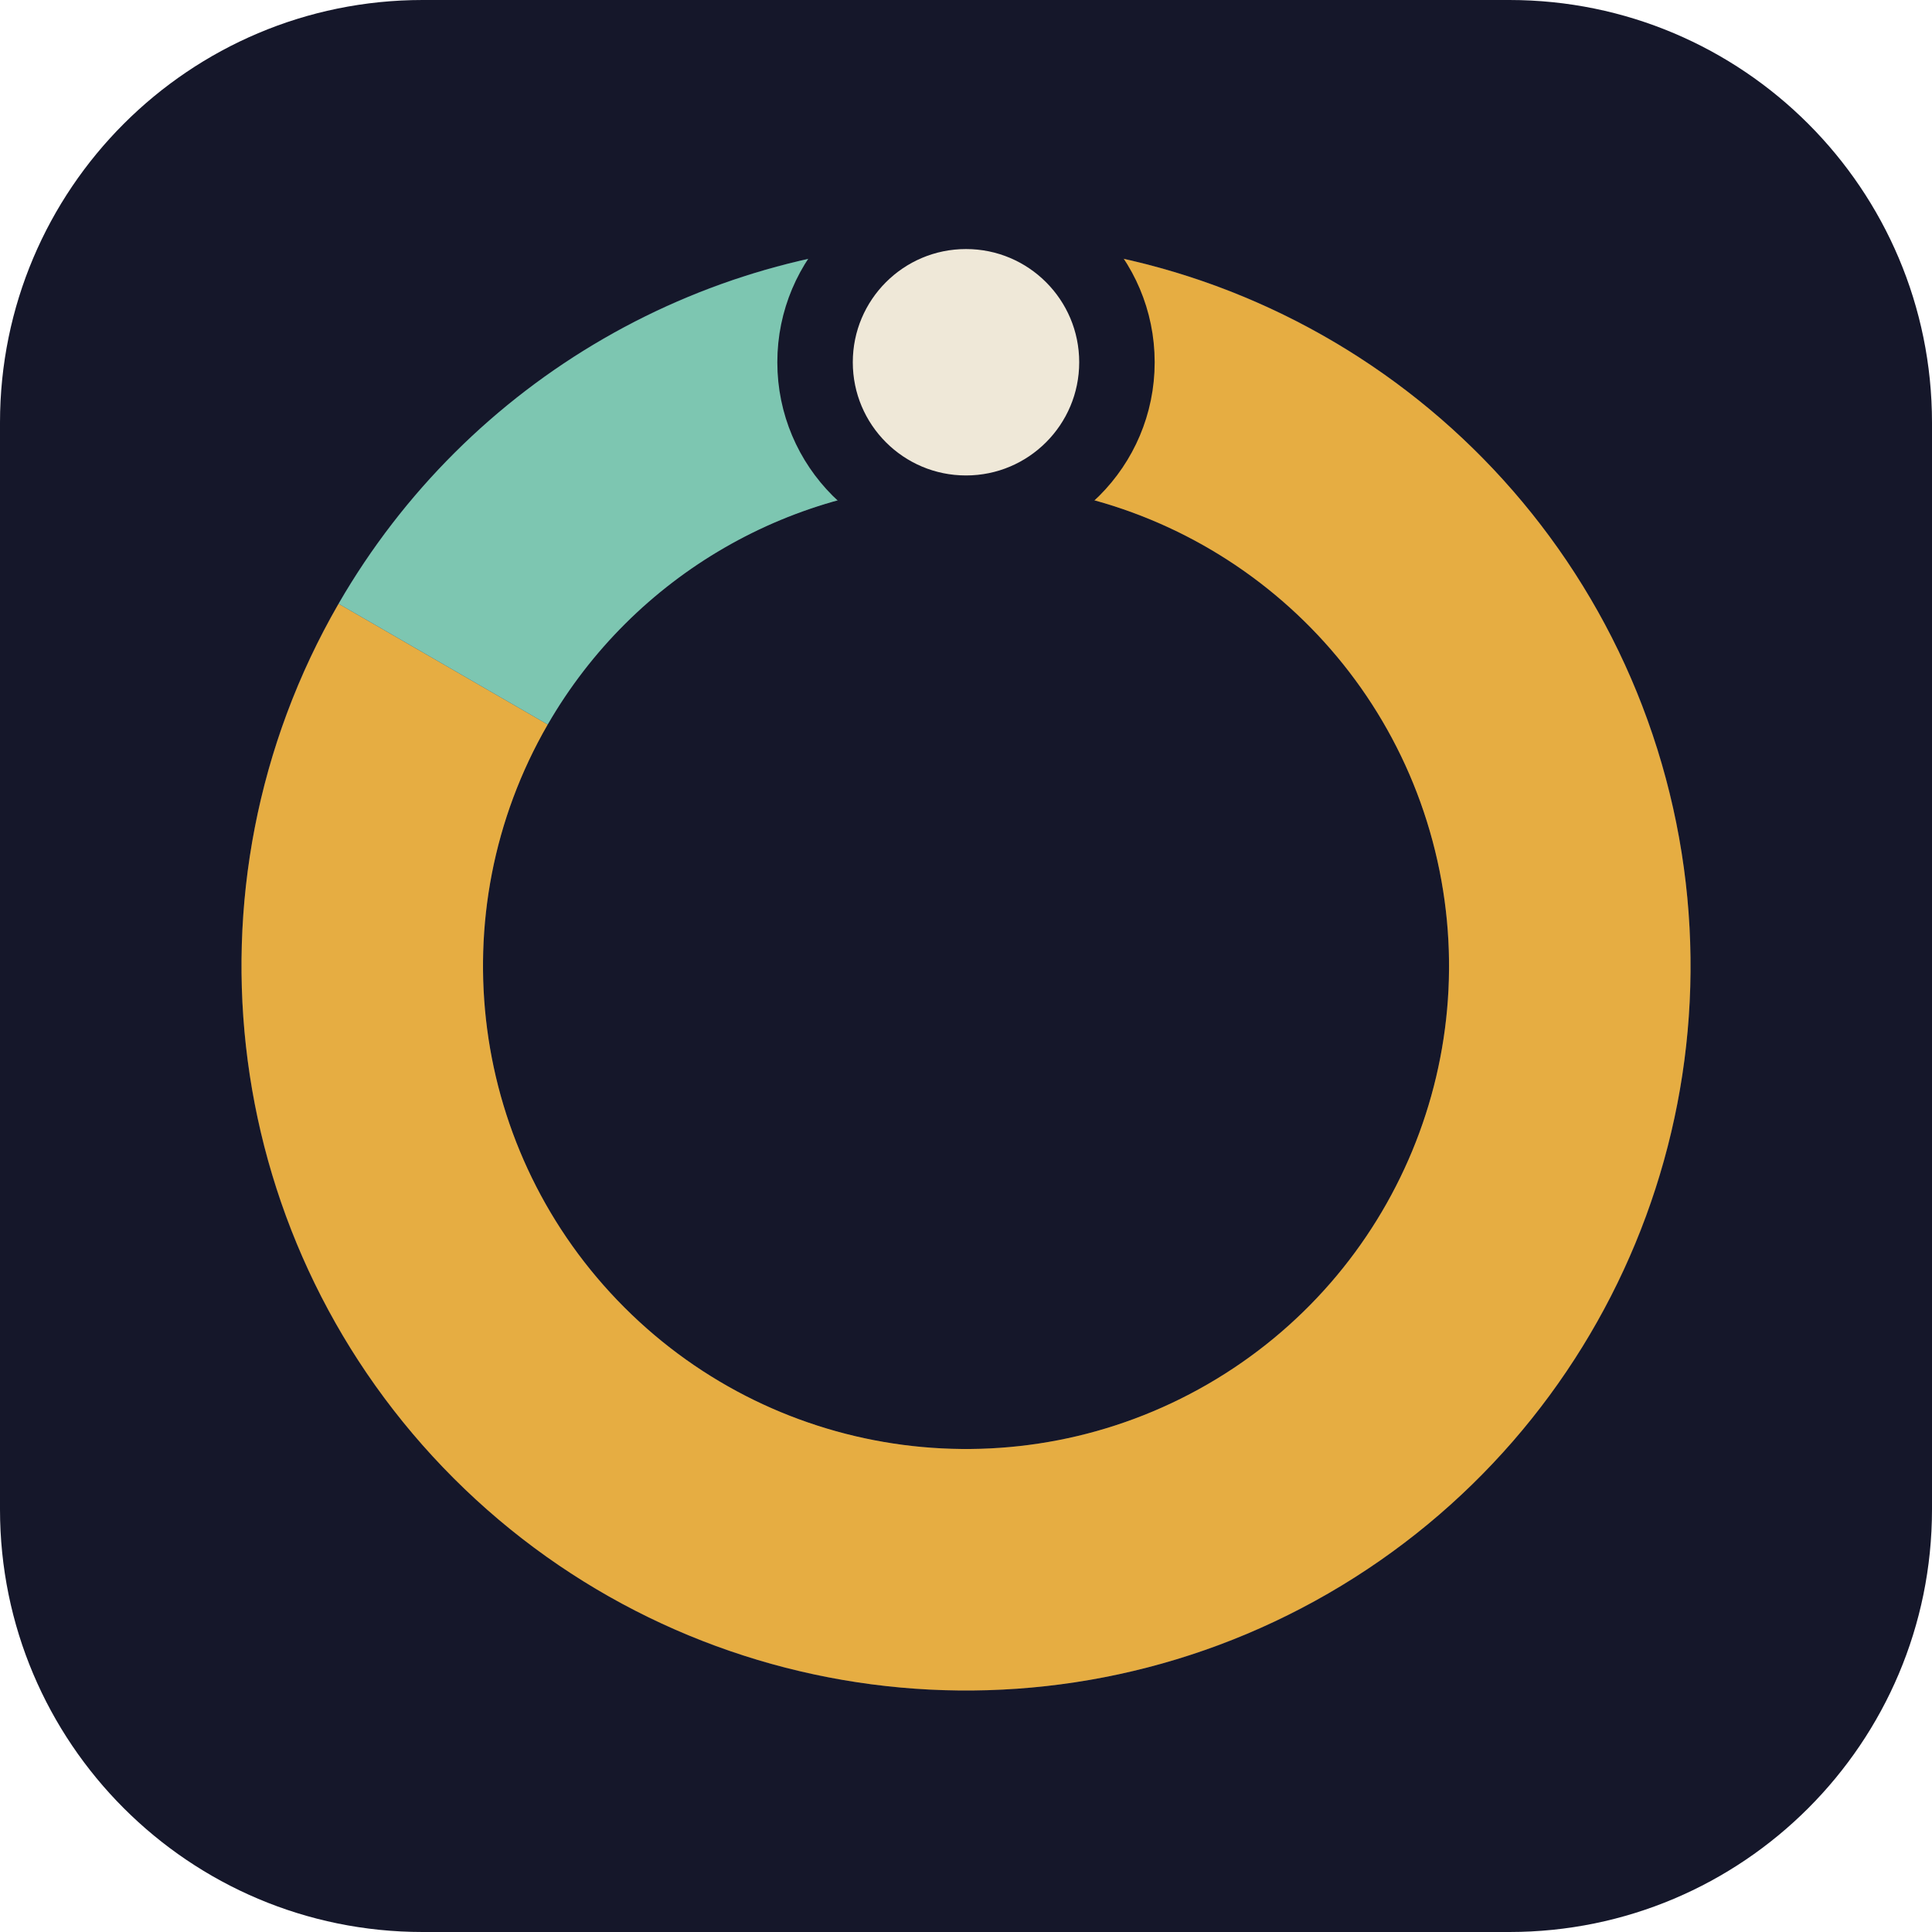
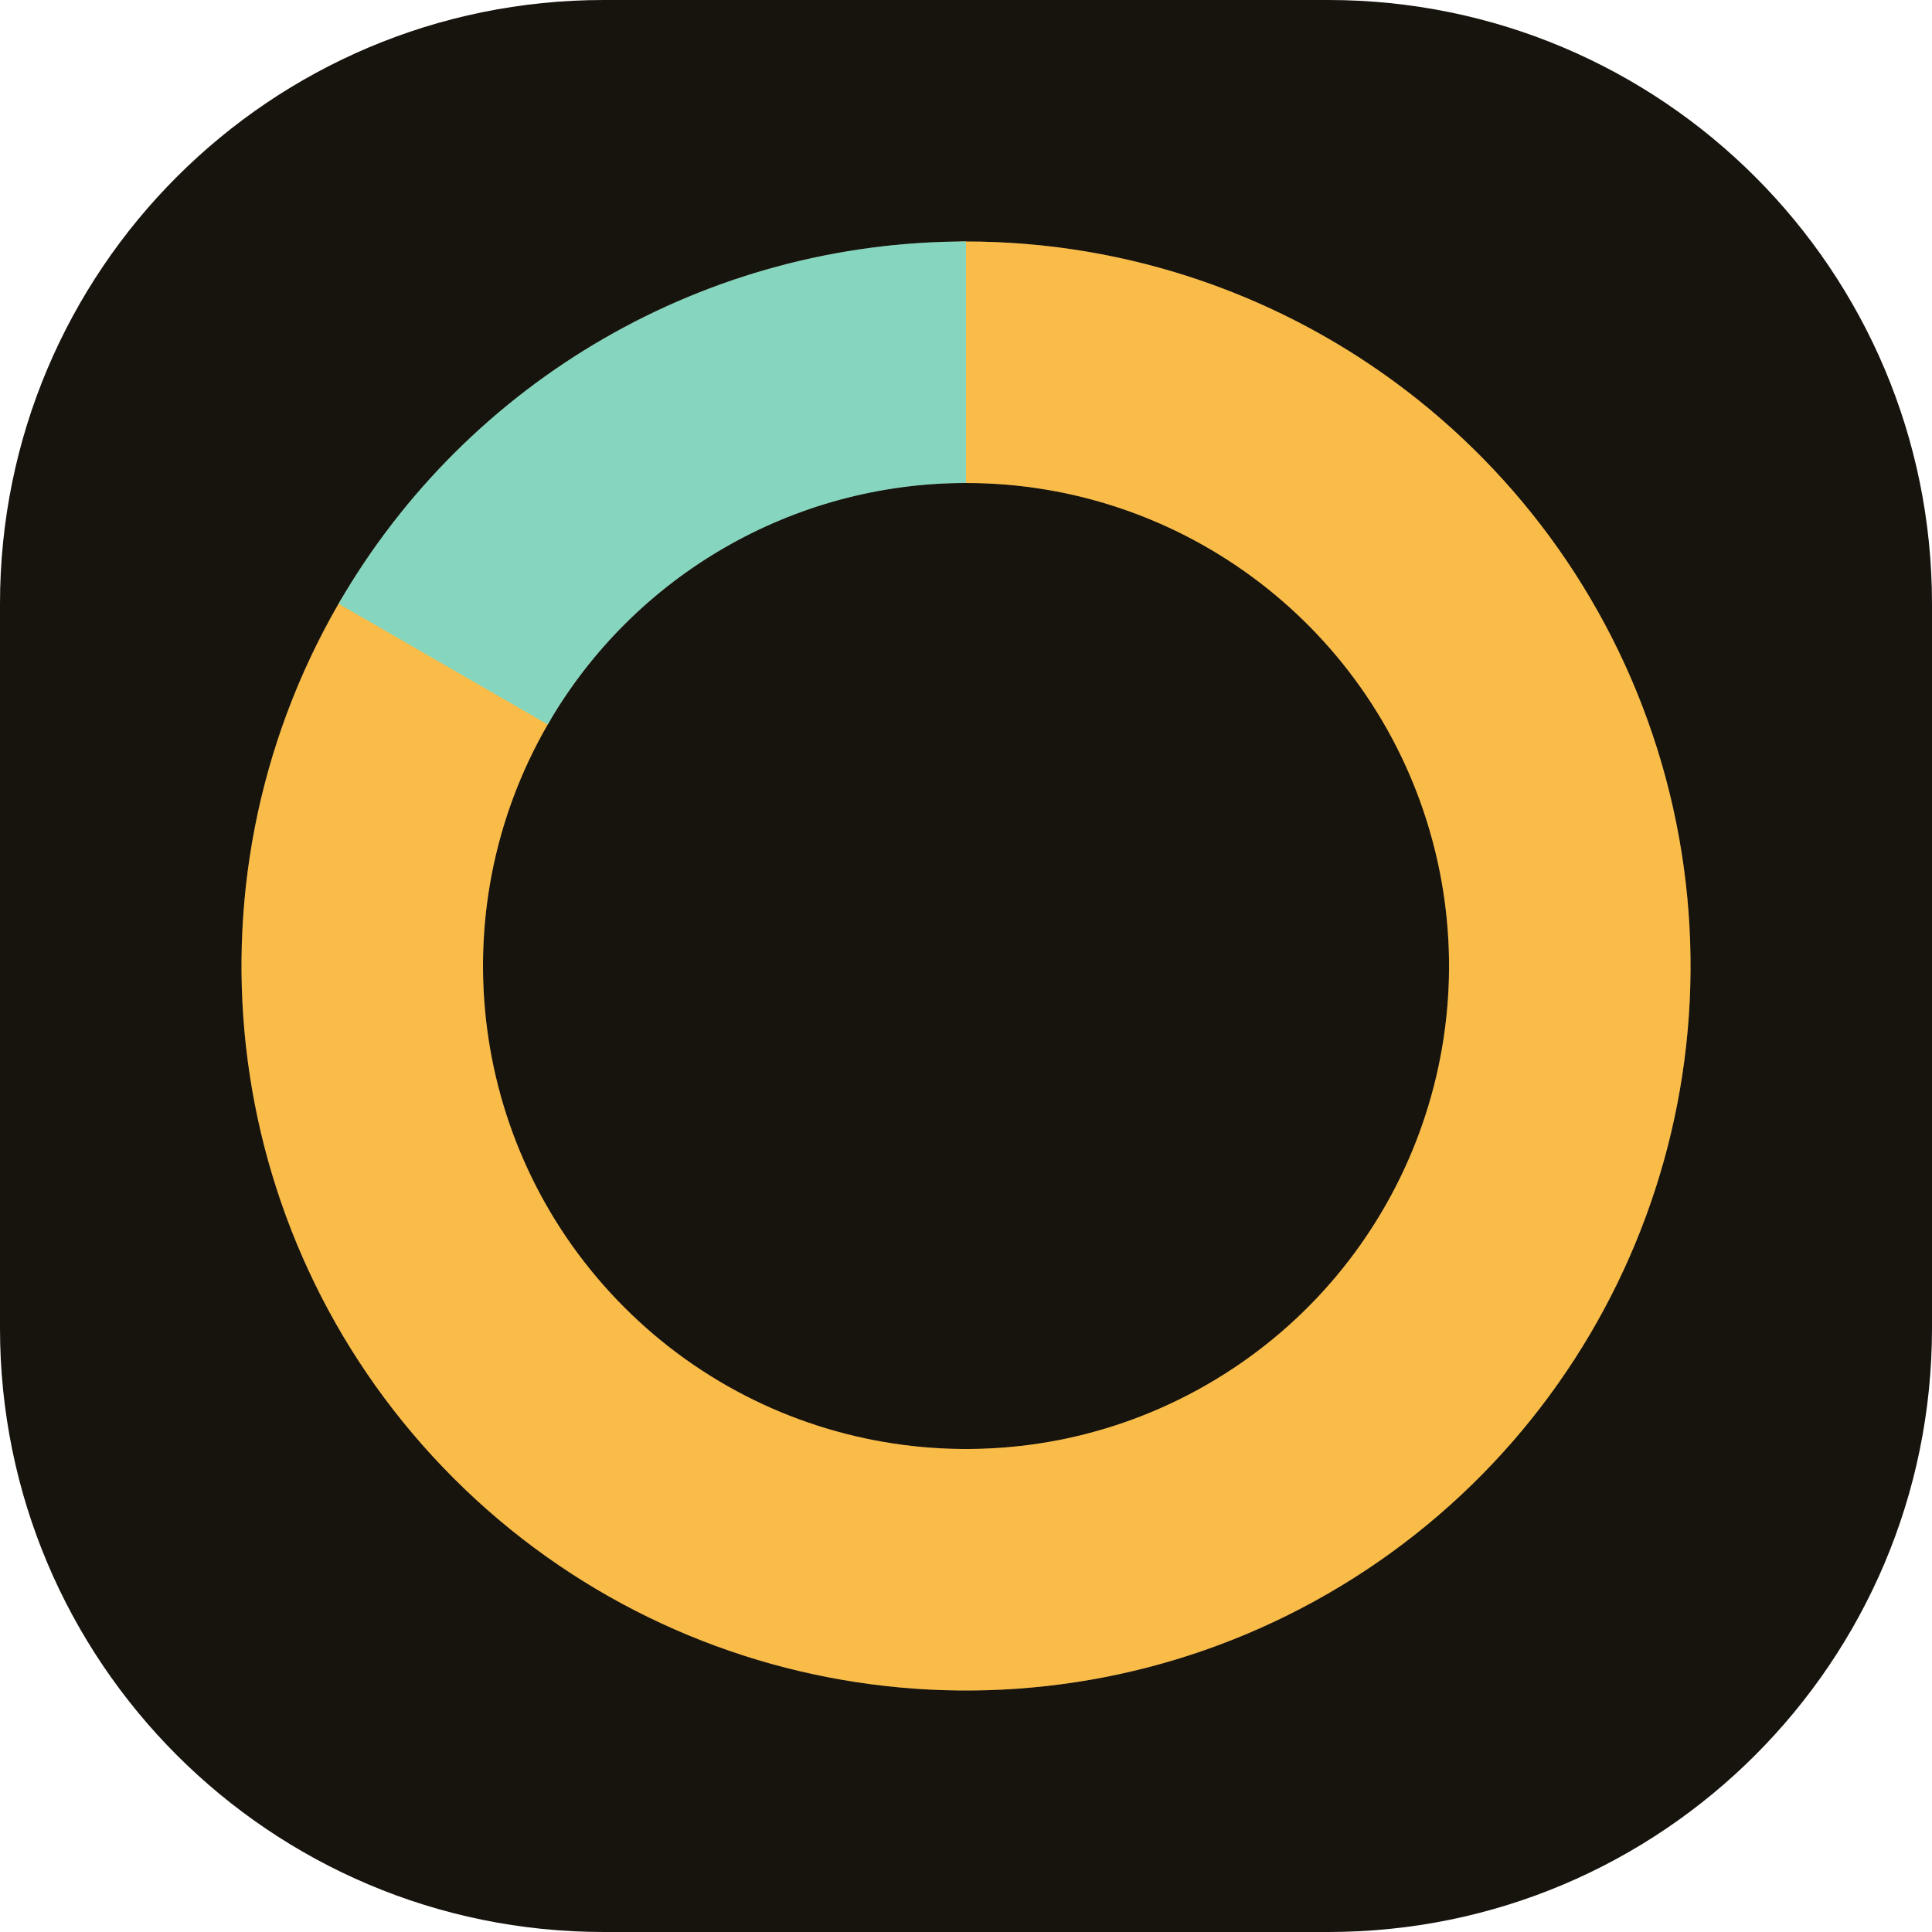
<svg xmlns="http://www.w3.org/2000/svg" viewBox="0 0 64 64">
-   <rect width="64" height="64" rx="14" fill="#15172a" />
-   <circle cx="32" cy="32" r="20" fill="none" stroke="#31365c" stroke-width="8" />
-   <path d="M32 12 A20 20 0 1 1 14.68 22" fill="none" stroke="#e6ad42" stroke-width="8" />
-   <path d="M14.68 22 A20 20 0 0 1 32 12" fill="none" stroke="#7dc6b1" stroke-width="8" />
-   <circle cx="32" cy="12" r="5" fill="#efe8d8" stroke="#15172a" stroke-width="2.5" />
+   <rect width="64" height="64" rx="20" fill="#17130d" />
+   <circle cx="32" cy="32" r="20" fill="none" stroke="#504535" stroke-width="8" />
+   <path d="M32 12 A20 20 0 1 1 14.68 22" fill="none" stroke="#f9bc49" stroke-width="8" stroke-linecap="round" />
+   <path d="M14.68 22 A20 20 0 0 1 32 12" fill="none" stroke="#86d6bf" stroke-width="8" />
</svg>
